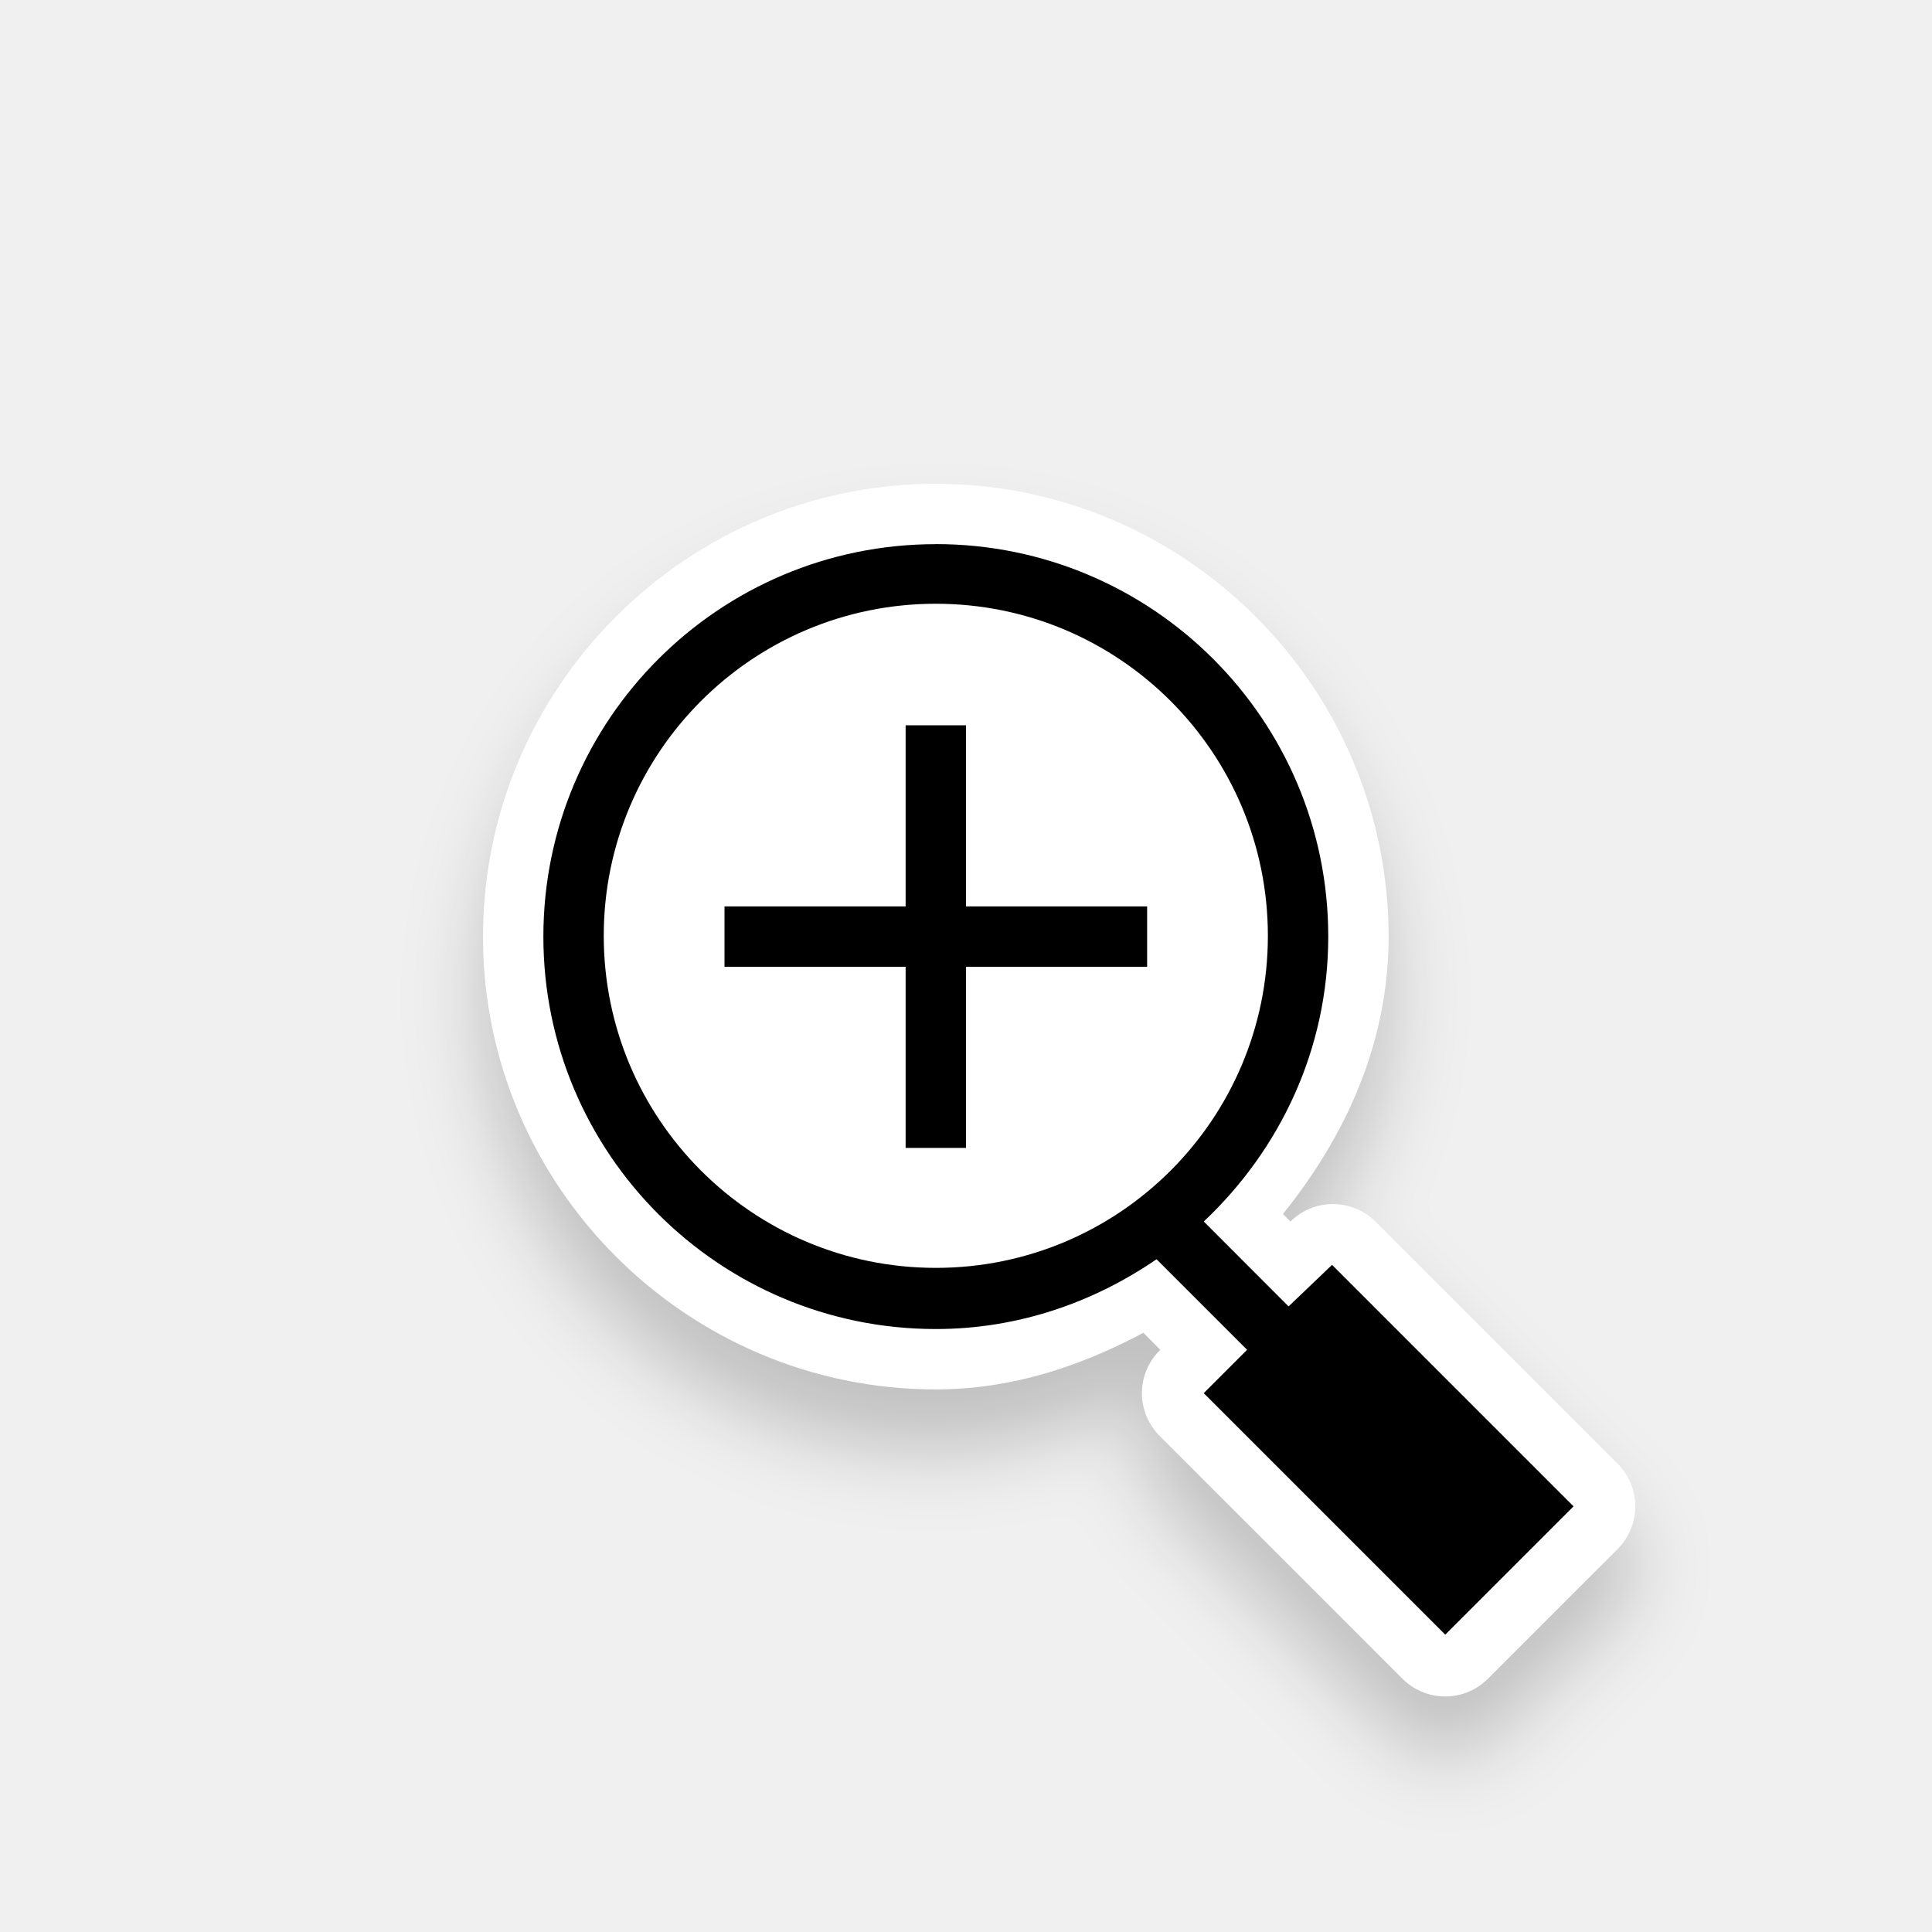
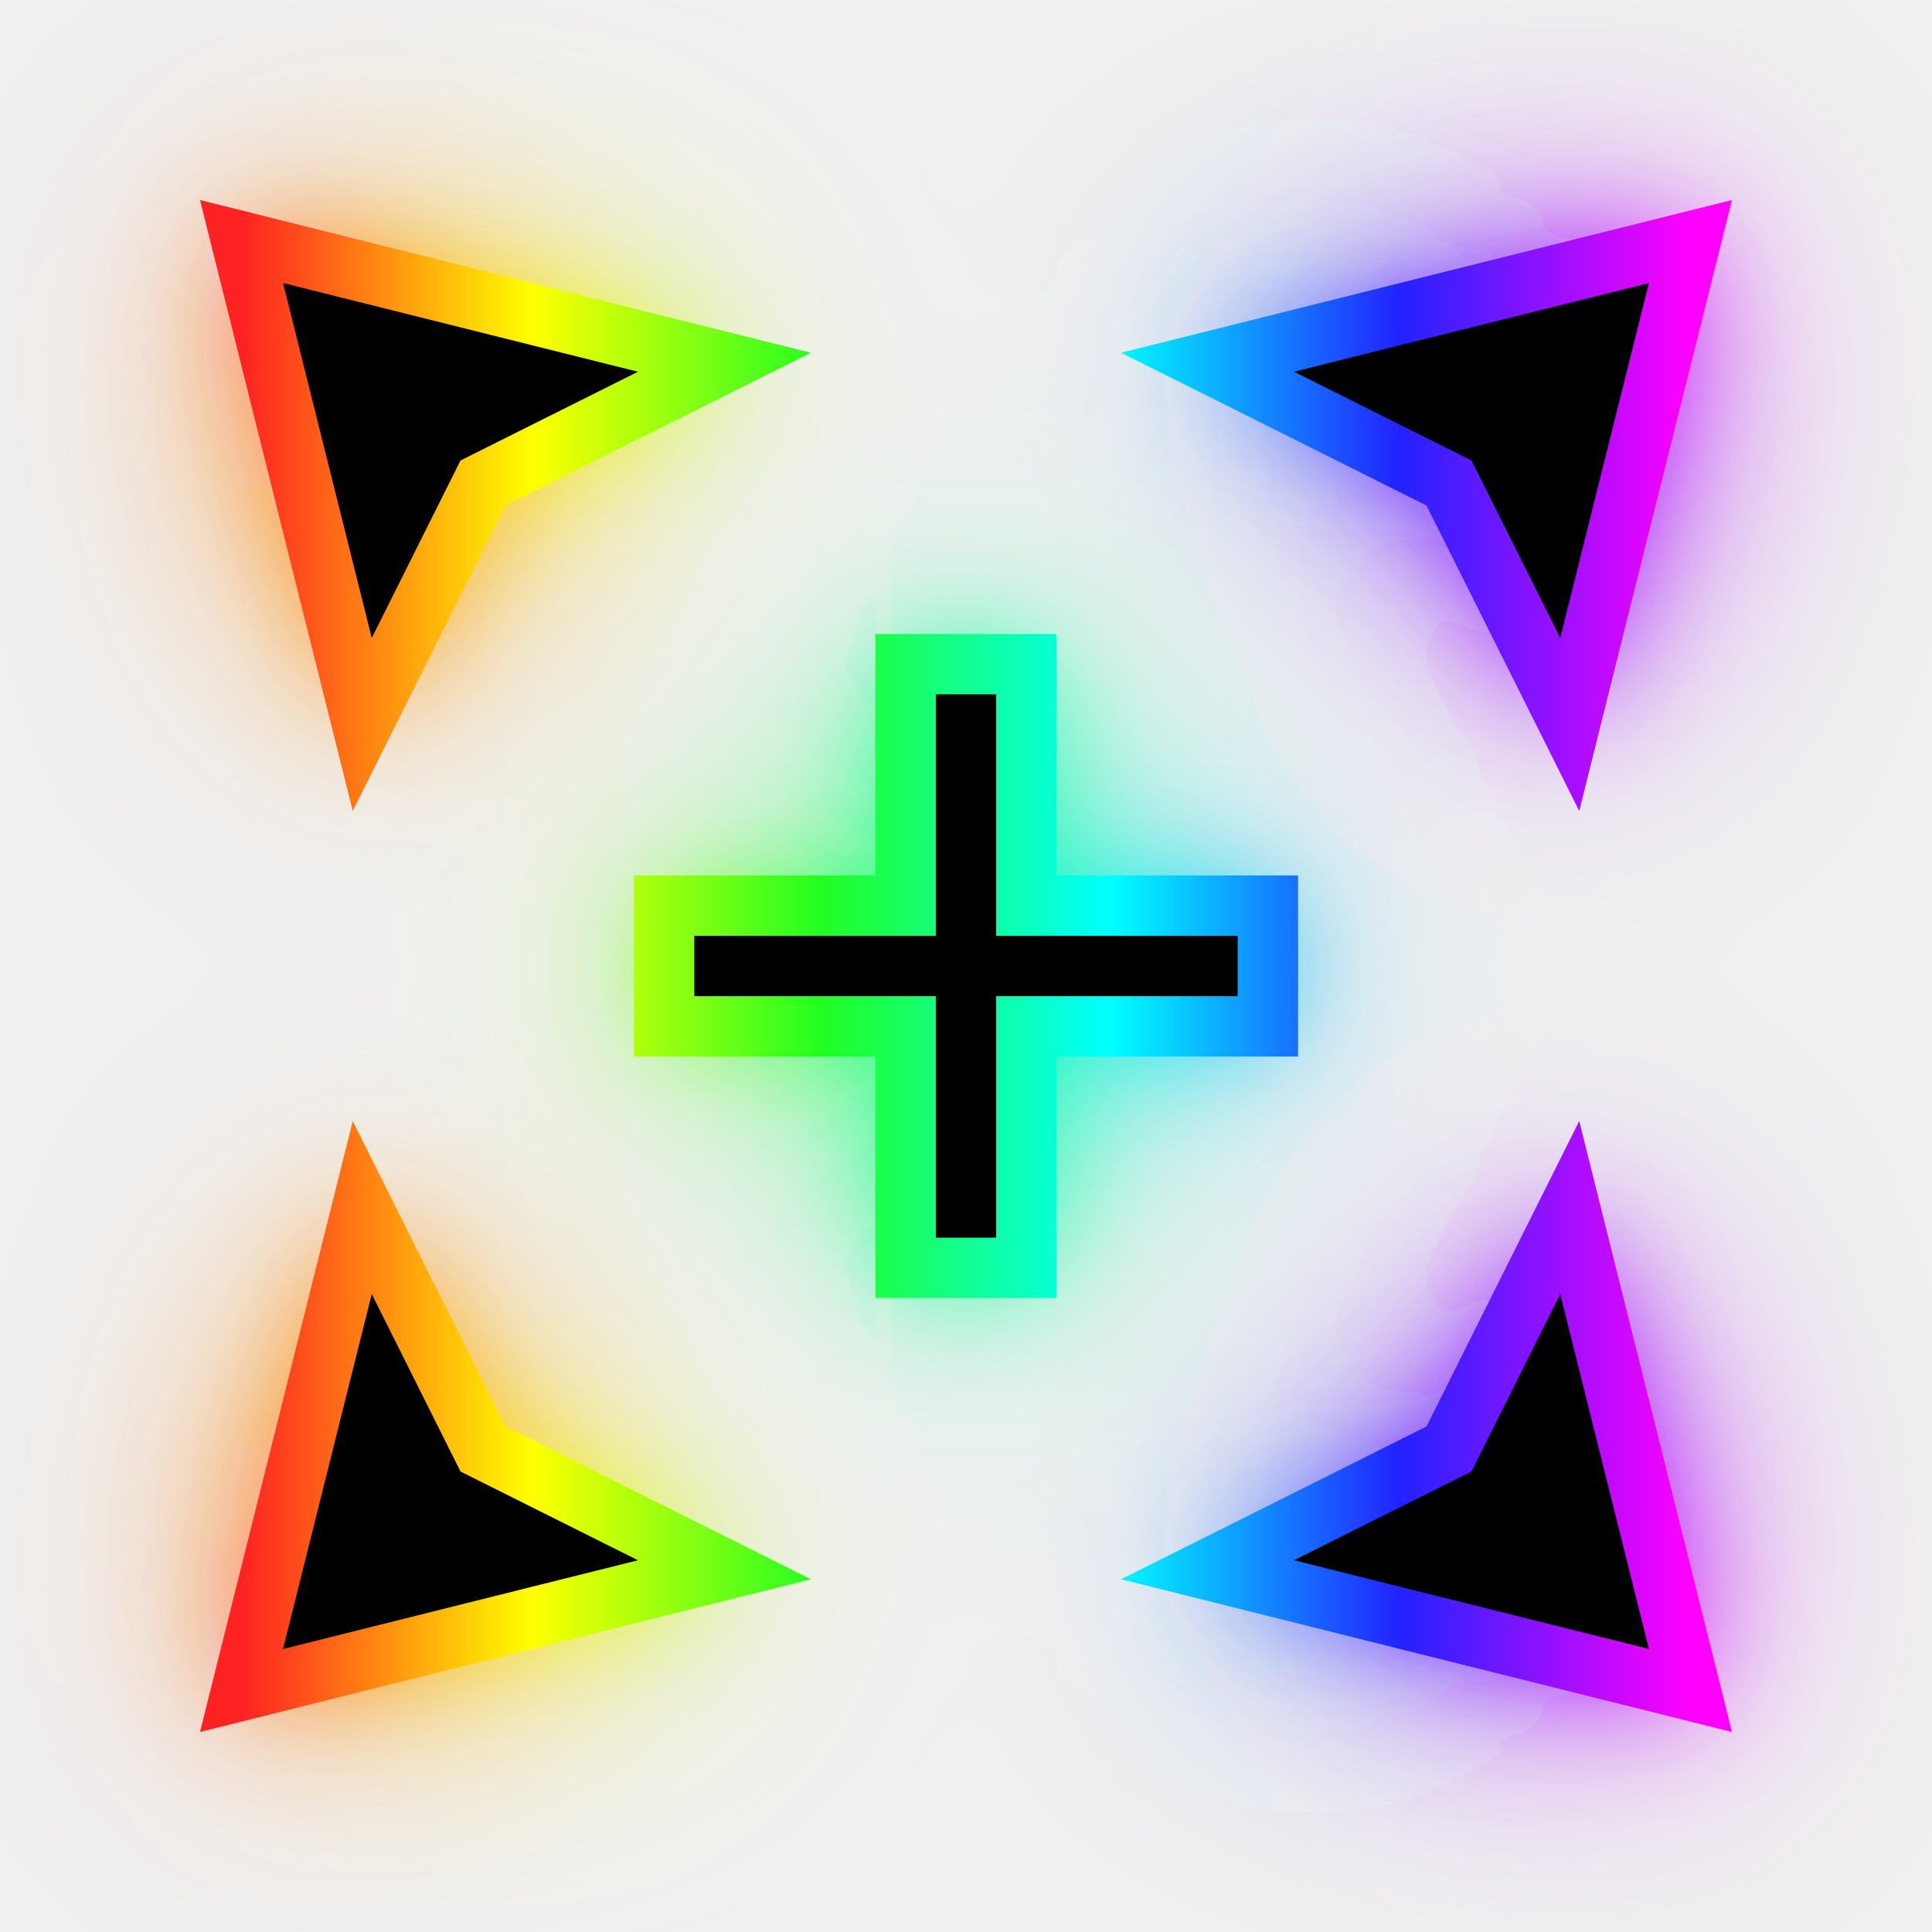
- <svg xmlns="http://www.w3.org/2000/svg" id="svg11024" height="32" width="32">
-   <filter id="filter7078" color-interpolation-filters="sRGB">
-     <feGaussianBlur id="feGaussianBlur7080" stdDeviation=".657" />
-   </filter>
-   <path id="path7434" d="m15.5 9.013c-4.13 0-7.5 3.37-7.5 7.5s3.37 7.5 7.5 7.5c1.263 0 2.404-.387 3.438-.938l.28.282c-.383.371-.383 1.065 0 1.437l4 4c.373.384 1.066.384 1.438 0l2.125-2.125c.384-.372.384-1.066 0-1.437l-4-4c-.37-.366-1.036-.366-1.406 0l-.125-.125c1.029-1.278 1.75-2.823 1.75-4.594 0-4.13-3.37-7.5-7.5-7.5" filter="url(#filter7078)" opacity=".2" />
-   <path id="path5340-3" d="m15.5 8.013c-4.13 0-7.5 3.37-7.5 7.5s3.37 7.5 7.5 7.5c1.263 0 2.404-.387 3.438-.938l.28.282a1 1 0 0 0 0 1.437l4 4a1 1 0 0 0 1.438 0l2.125-2.125a1 1 0 0 0 0-1.437l-4-4a1 1 0 0 0 -1.406 0l-.125-.125c1.029-1.278 1.75-2.823 1.75-4.594 0-4.13-3.37-7.5-7.5-7.5" fill="#fff" />
-   <path id="path5340" d="m15.5 9.013a6.5 6.5 0 0 0 0 13c1.362 0 2.612-.44 3.656-1.156l1.5 1.5-.718.718 4 4 2.125-2.125-4-4-.72.688-1.405-1.406c1.26-1.186 2.062-2.852 2.062-4.72a6.5 6.5 0 0 0 -6.5-6.5" />
-   <g id="g19654" transform="translate(-175 -846.362)">
-     <circle id="path5340-5" cx="190.5" cy="861.862" fill="#fff" r="5.5" />
-     <path id="rect5428" d="m190 858.375v3h-3v1h3v3h1v-3h3v-1h-3v-3z" />
-   </g>
-   <path id="hotspot" d="m15.5-16.5h1v1h-1z" display="none" fill="#333" stroke-width="1.076" transform="rotate(90)" />
+ <svg xmlns="http://www.w3.org/2000/svg" width="32" height="32" viewBox="0 0 32 32">
+   <defs>
+     <linearGradient id="gradient" x1="0" y1="0" x2="1" y2="0">
+       <stop offset="0%" stop-color="#f22" />
+       <stop offset="20%" stop-color="#ff0" />
+       <stop offset="40%" stop-color="#2f2" />
+       <stop offset="60%" stop-color="#0ff" />
+       <stop offset="80%" stop-color="#22f" />
+       <stop offset="100%" stop-color="#f0f" />
+     </linearGradient>
+     <filter id="glow" x="-20%" y="-20%" width="140%" height="140%">
+       <feGaussianBlur stdDeviation="1" result="blur1" />
+       <feGaussianBlur stdDeviation="2" result="blur2" />
+       <feMerge>
+         <feMergeNode in="blur1" />
+         <feMergeNode in="blur2" />
+         <feMergeNode in="SourceGraphic" />
+       </feMerge>
+     </filter>
+   </defs>
+   <path d="M 4 4 l 2 8 l 2 -4 l 4 -2 z         M 28 4 l -2 8 l -2 -4 l -4 -2 z         M 4 28 l 2 -8 l 2 4 l 4 2 z         M 28 28 l -2 -8 l -2 4 l -4 2 z         M 15 11 h 2 v 4 h 4 v 2 h -4 v 4 h -2 v -4 h -4 v -2 h 4 z" fill="url(#gradient)" stroke="none" style="filter: url(#glow)" />
+   <path d="M 4 4 l 2 8 l 2 -4 l 4 -2 z         M 28 4 l -2 8 l -2 -4 l -4 -2 z         M 4 28 l 2 -8 l 2 4 l 4 2 z         M 28 28 l -2 -8 l -2 4 l -4 2 z         M 15 11 h 2 v 4 h 4 v 2 h -4 v 4 h -2 v -4 h -4 v -2 h 4 z" fill="#000" stroke="url(#gradient)" stroke-width="1" />
</svg>
